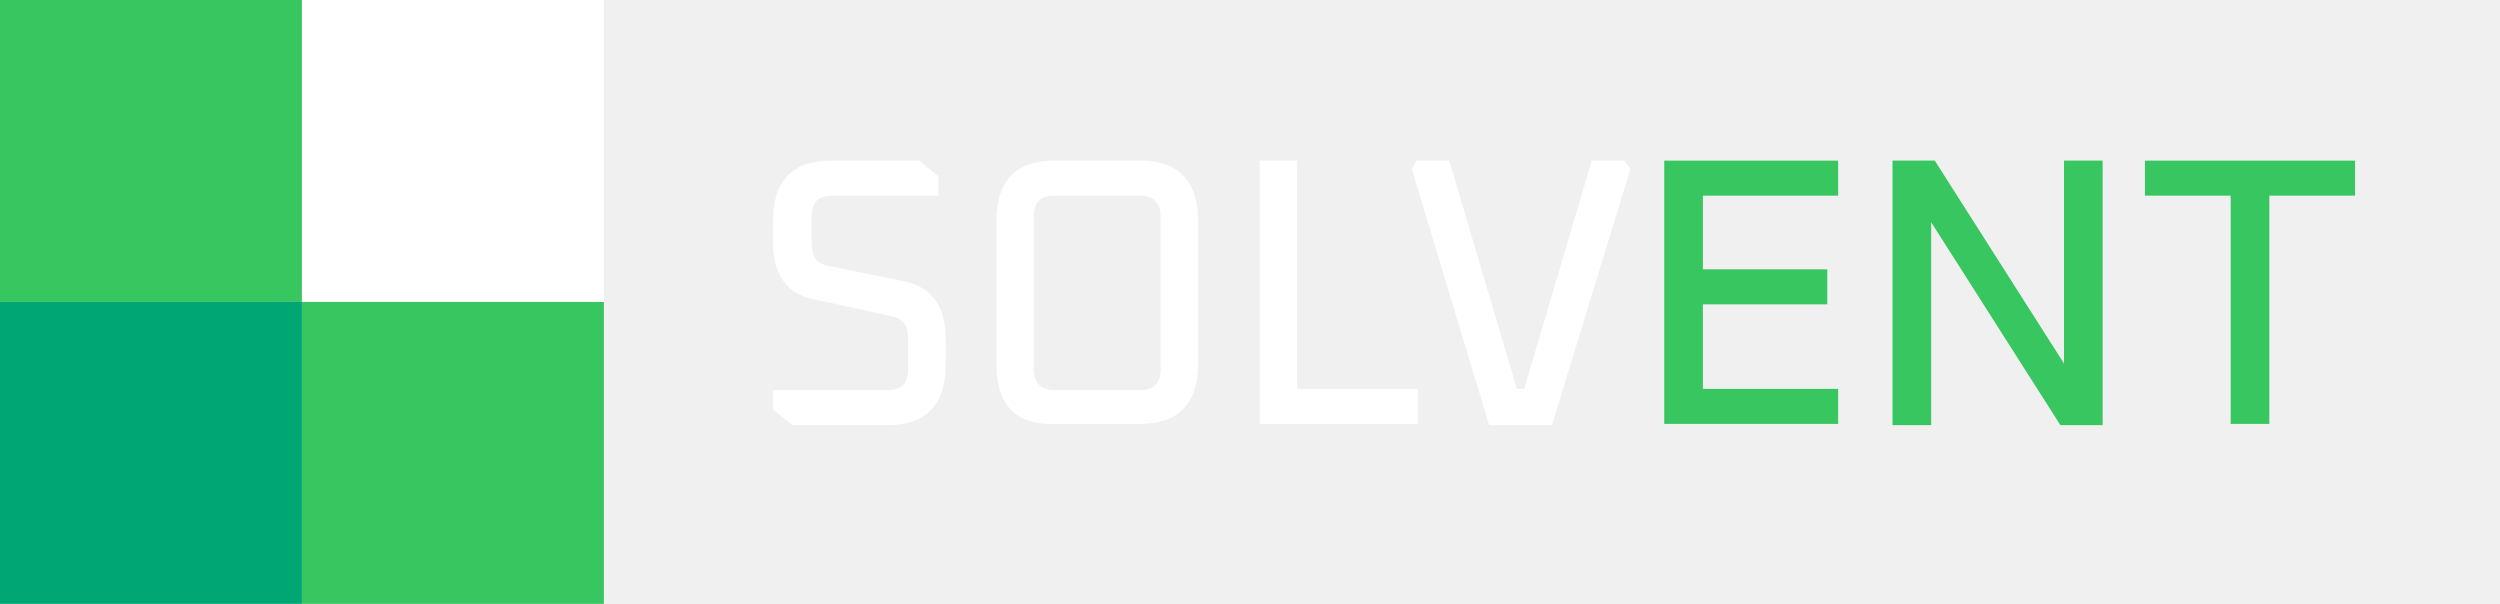
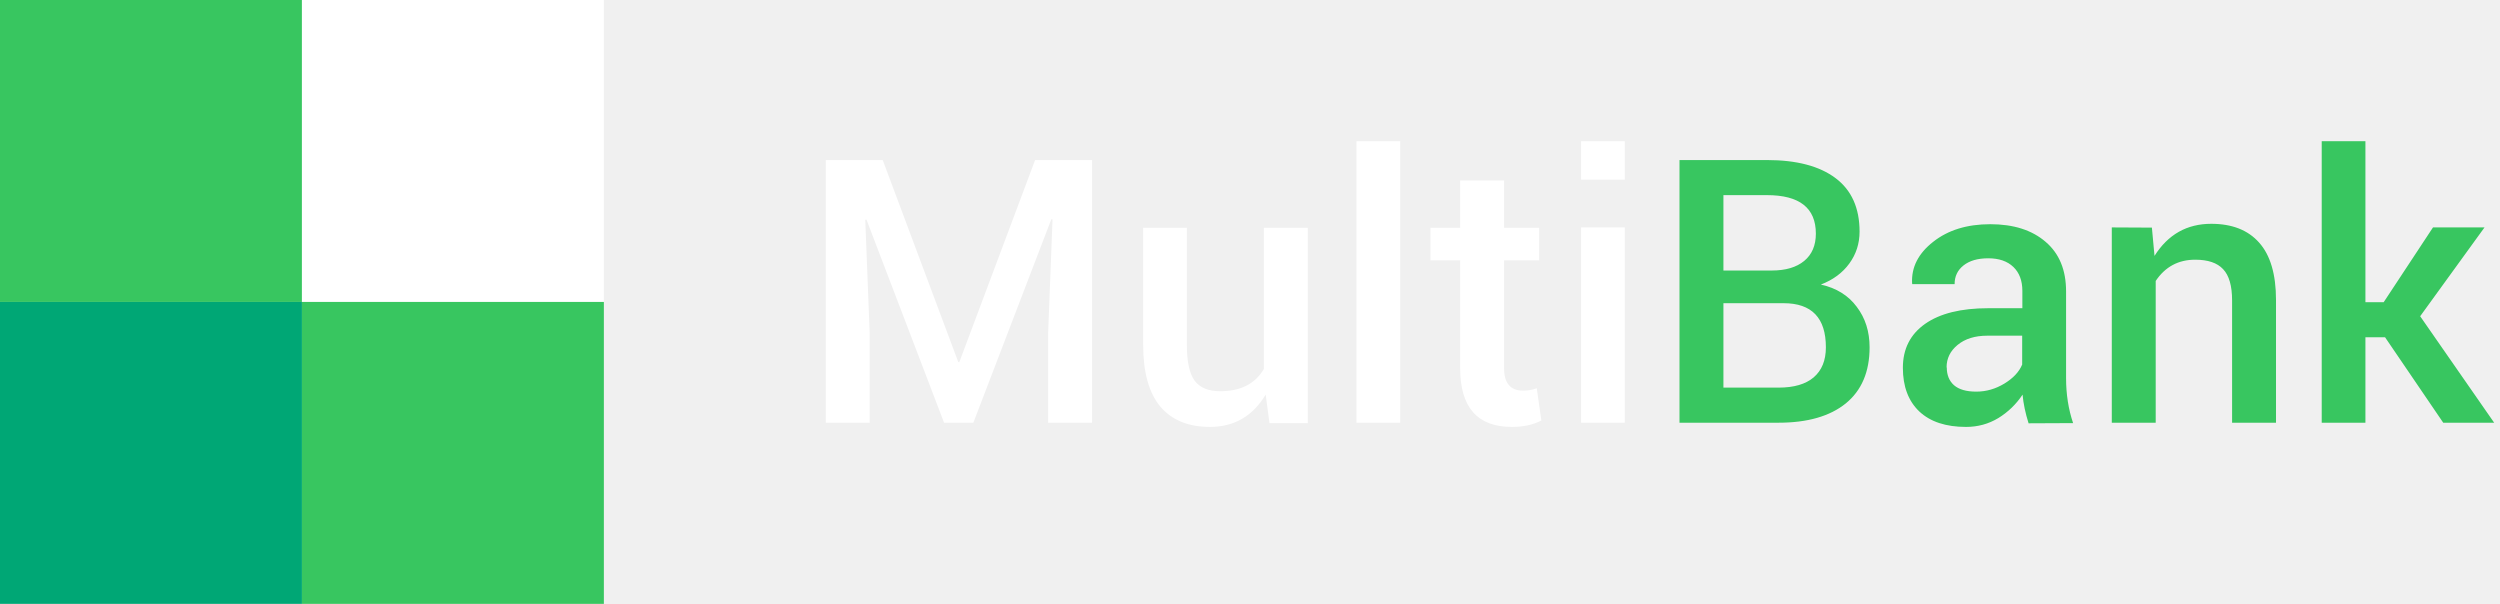
<svg xmlns="http://www.w3.org/2000/svg" width="207" height="50" viewBox="0 0 207 50" fill="none">
-   <path fill="#38C660" d="M25 0H0v25h25V0z" />
-   <path fill="#ffffff" d="M50 0H25v25h25V0z" />
-   <path fill="#38C660" d="M50 25H25v25h25V25z" />
-   <path fill="#00A775" d="M25 25H0v25h25V25z" />
-   <g>
-     <path fill="#ffffff" d="M64,33.9v-1.6h9.5c1.2,0,1.7-0.6,1.7-1.8V28c0-1-0.4-1.6-1.3-1.8l-6.4-1.4C65.2,24.4,64,22.8,64,20v-1.7   c0-3.3,1.6-5,4.8-5h7.3l1.6,1.3v1.6h-8.8c-1.2,0-1.7,0.6-1.7,1.8v2.2c0,1,0.4,1.6,1.3,1.8l6.4,1.3c2.3,0.5,3.4,2.1,3.4,4.8v2.1   c0,3.3-1.6,5-4.8,5h-7.9L64,33.9z" />
-     <path fill="#ffffff" d="M82.5,30.2V18.3c0-3.3,1.6-5,4.8-5h7.1c3.2,0,4.8,1.7,4.8,5v11.8c0,3.3-1.6,5-4.8,5h-7.1   C84.1,35.2,82.5,33.5,82.5,30.2z M85.6,30.5c0,1.2,0.6,1.8,1.7,1.8h7.1c1.2,0,1.7-0.6,1.7-1.8V18c0-1.2-0.6-1.8-1.7-1.8h-7.1   c-1.2,0-1.7,0.6-1.7,1.8V30.5z" />
-     <path fill="#ffffff" d="M104.3,35.2V13.3h3.1v18.9h10v2.9H104.3z" />
-     <path fill="#ffffff" d="M116.9,14l0.4-0.7h2.7l5.6,18.9h0.6l5.6-18.9h2.7L135,14l-6.5,21.2h-5.2L116.9,14z" />
-   </g>
-   <g>
-     <path fill="#38C660" d="M137.8,35.2V13.3h14.4v2.9H141v6.1h10.3v2.9H141v7h11.2v2.9H137.8z" />
-     <path fill="#38C660" d="M156.7,35.2V13.3h3.5l10.7,16.8V13.3h3.2v21.9h-3.5l-10.7-16.8v16.8H156.7z" />
-     <path fill="#38C660" d="M177.6,16.2v-2.9H195v2.9h-7.1v18.9h-3.2V16.2H177.6z" />
-   </g>
+   <path d="M25 0H0V25H25V0Z" fill="#38C660" />
+   <path d="M50 0H25V25H50V0Z" fill="white" />
+   <path d="M50 25H25V50H50V25Z" fill="#38C660" />
+   <path d="M25 25H0V50H25V25Z" fill="#00A775" />
+   <path d="M68.374 13.252H73.089L79.348 29.986H79.431L85.706 13.252H90.421V35H86.785V27.596L87.15 18.166L87.051 18.149L80.593 35H78.169L71.744 18.183L71.644 18.199L72.01 27.596V35H68.374V13.252ZM100.183 35.349C98.401 35.349 97.034 34.79 96.082 33.672C95.13 32.543 94.654 30.833 94.654 28.542V18.863H98.273V28.559C98.273 29.953 98.489 30.944 98.921 31.53C99.364 32.106 100.066 32.394 101.029 32.394C102.723 32.394 103.929 31.779 104.648 30.551V18.863H108.284V35.033H105.113L104.798 32.676C103.724 34.458 102.186 35.349 100.183 35.349ZM115.938 11.691V35H112.318V11.691H115.938ZM120.901 14.945H124.537V18.863H127.442V21.553H124.537V30.484C124.537 31.724 125.063 32.344 126.114 32.344C126.535 32.344 126.911 32.277 127.243 32.145L127.625 34.817C126.95 35.172 126.136 35.349 125.185 35.349C122.329 35.349 120.901 33.727 120.901 30.484V21.553H118.444V18.863H120.901V14.945ZM134.531 18.83V35H130.912V18.83H134.531ZM134.531 11.691V14.879H130.912V11.691H134.531Z" fill="white" />
+   <path d="M147.68 25.105H142.699V32.095H147.265C148.537 32.095 149.506 31.812 150.17 31.248C150.845 30.672 151.183 29.842 151.183 28.758C151.183 26.323 150.015 25.105 147.68 25.105ZM142.699 16.157V22.399H146.7C147.851 22.399 148.748 22.134 149.39 21.602C150.032 21.071 150.353 20.319 150.353 19.345C150.353 17.22 149.002 16.157 146.302 16.157H142.699ZM147.265 35H139.063V13.252H146.302C148.759 13.252 150.651 13.75 151.979 14.746C153.308 15.742 153.972 17.22 153.972 19.179C153.972 20.164 153.689 21.044 153.125 21.818C152.561 22.593 151.775 23.174 150.768 23.561C152.051 23.849 153.042 24.463 153.739 25.404C154.448 26.334 154.802 27.452 154.802 28.758C154.802 30.783 154.143 32.333 152.826 33.406C151.509 34.469 149.655 35 147.265 35ZM162.787 35.349C161.116 35.349 159.826 34.922 158.919 34.07C158.011 33.207 157.558 32.001 157.558 30.451C157.558 28.891 158.172 27.679 159.4 26.815C160.629 25.952 162.372 25.52 164.63 25.52H167.452V24.093C167.452 23.241 167.203 22.576 166.705 22.101C166.207 21.625 165.515 21.387 164.63 21.387C163.756 21.387 163.069 21.586 162.571 21.984C162.084 22.372 161.841 22.886 161.841 23.528H158.338L158.321 23.445C158.255 22.128 158.836 20.988 160.064 20.025C161.293 19.051 162.87 18.564 164.796 18.564C166.722 18.564 168.249 19.051 169.378 20.025C170.507 20.988 171.071 22.355 171.071 24.126V31.314C171.071 32.643 171.265 33.882 171.652 35.033L167.967 35.05C167.701 34.209 167.535 33.417 167.469 32.676C166.938 33.473 166.268 34.12 165.46 34.618C164.652 35.105 163.761 35.349 162.787 35.349ZM161.177 30.418H161.193C161.193 31.049 161.393 31.541 161.791 31.895C162.201 32.25 162.815 32.427 163.634 32.427C164.453 32.427 165.228 32.205 165.958 31.763C166.688 31.32 167.181 30.794 167.436 30.186V27.795H164.547C163.529 27.795 162.71 28.049 162.09 28.559C161.481 29.057 161.177 29.676 161.177 30.418ZM183.091 18.531C184.817 18.531 186.14 19.051 187.059 20.092C187.988 21.132 188.453 22.715 188.453 24.84V35H184.817V24.873C184.817 23.667 184.568 22.803 184.07 22.283C183.583 21.763 182.814 21.503 181.763 21.503C180.368 21.503 179.278 22.09 178.492 23.263V35H174.856V18.83L178.177 18.847L178.393 21.188C179.51 19.417 181.076 18.531 183.091 18.531ZM195.857 27.928V35H192.238V11.691H195.857V25.023H197.368L201.452 18.83H205.719L200.39 26.185L206.516 35H202.299L197.484 27.928H195.857Z" fill="#38C660" />
</svg>
